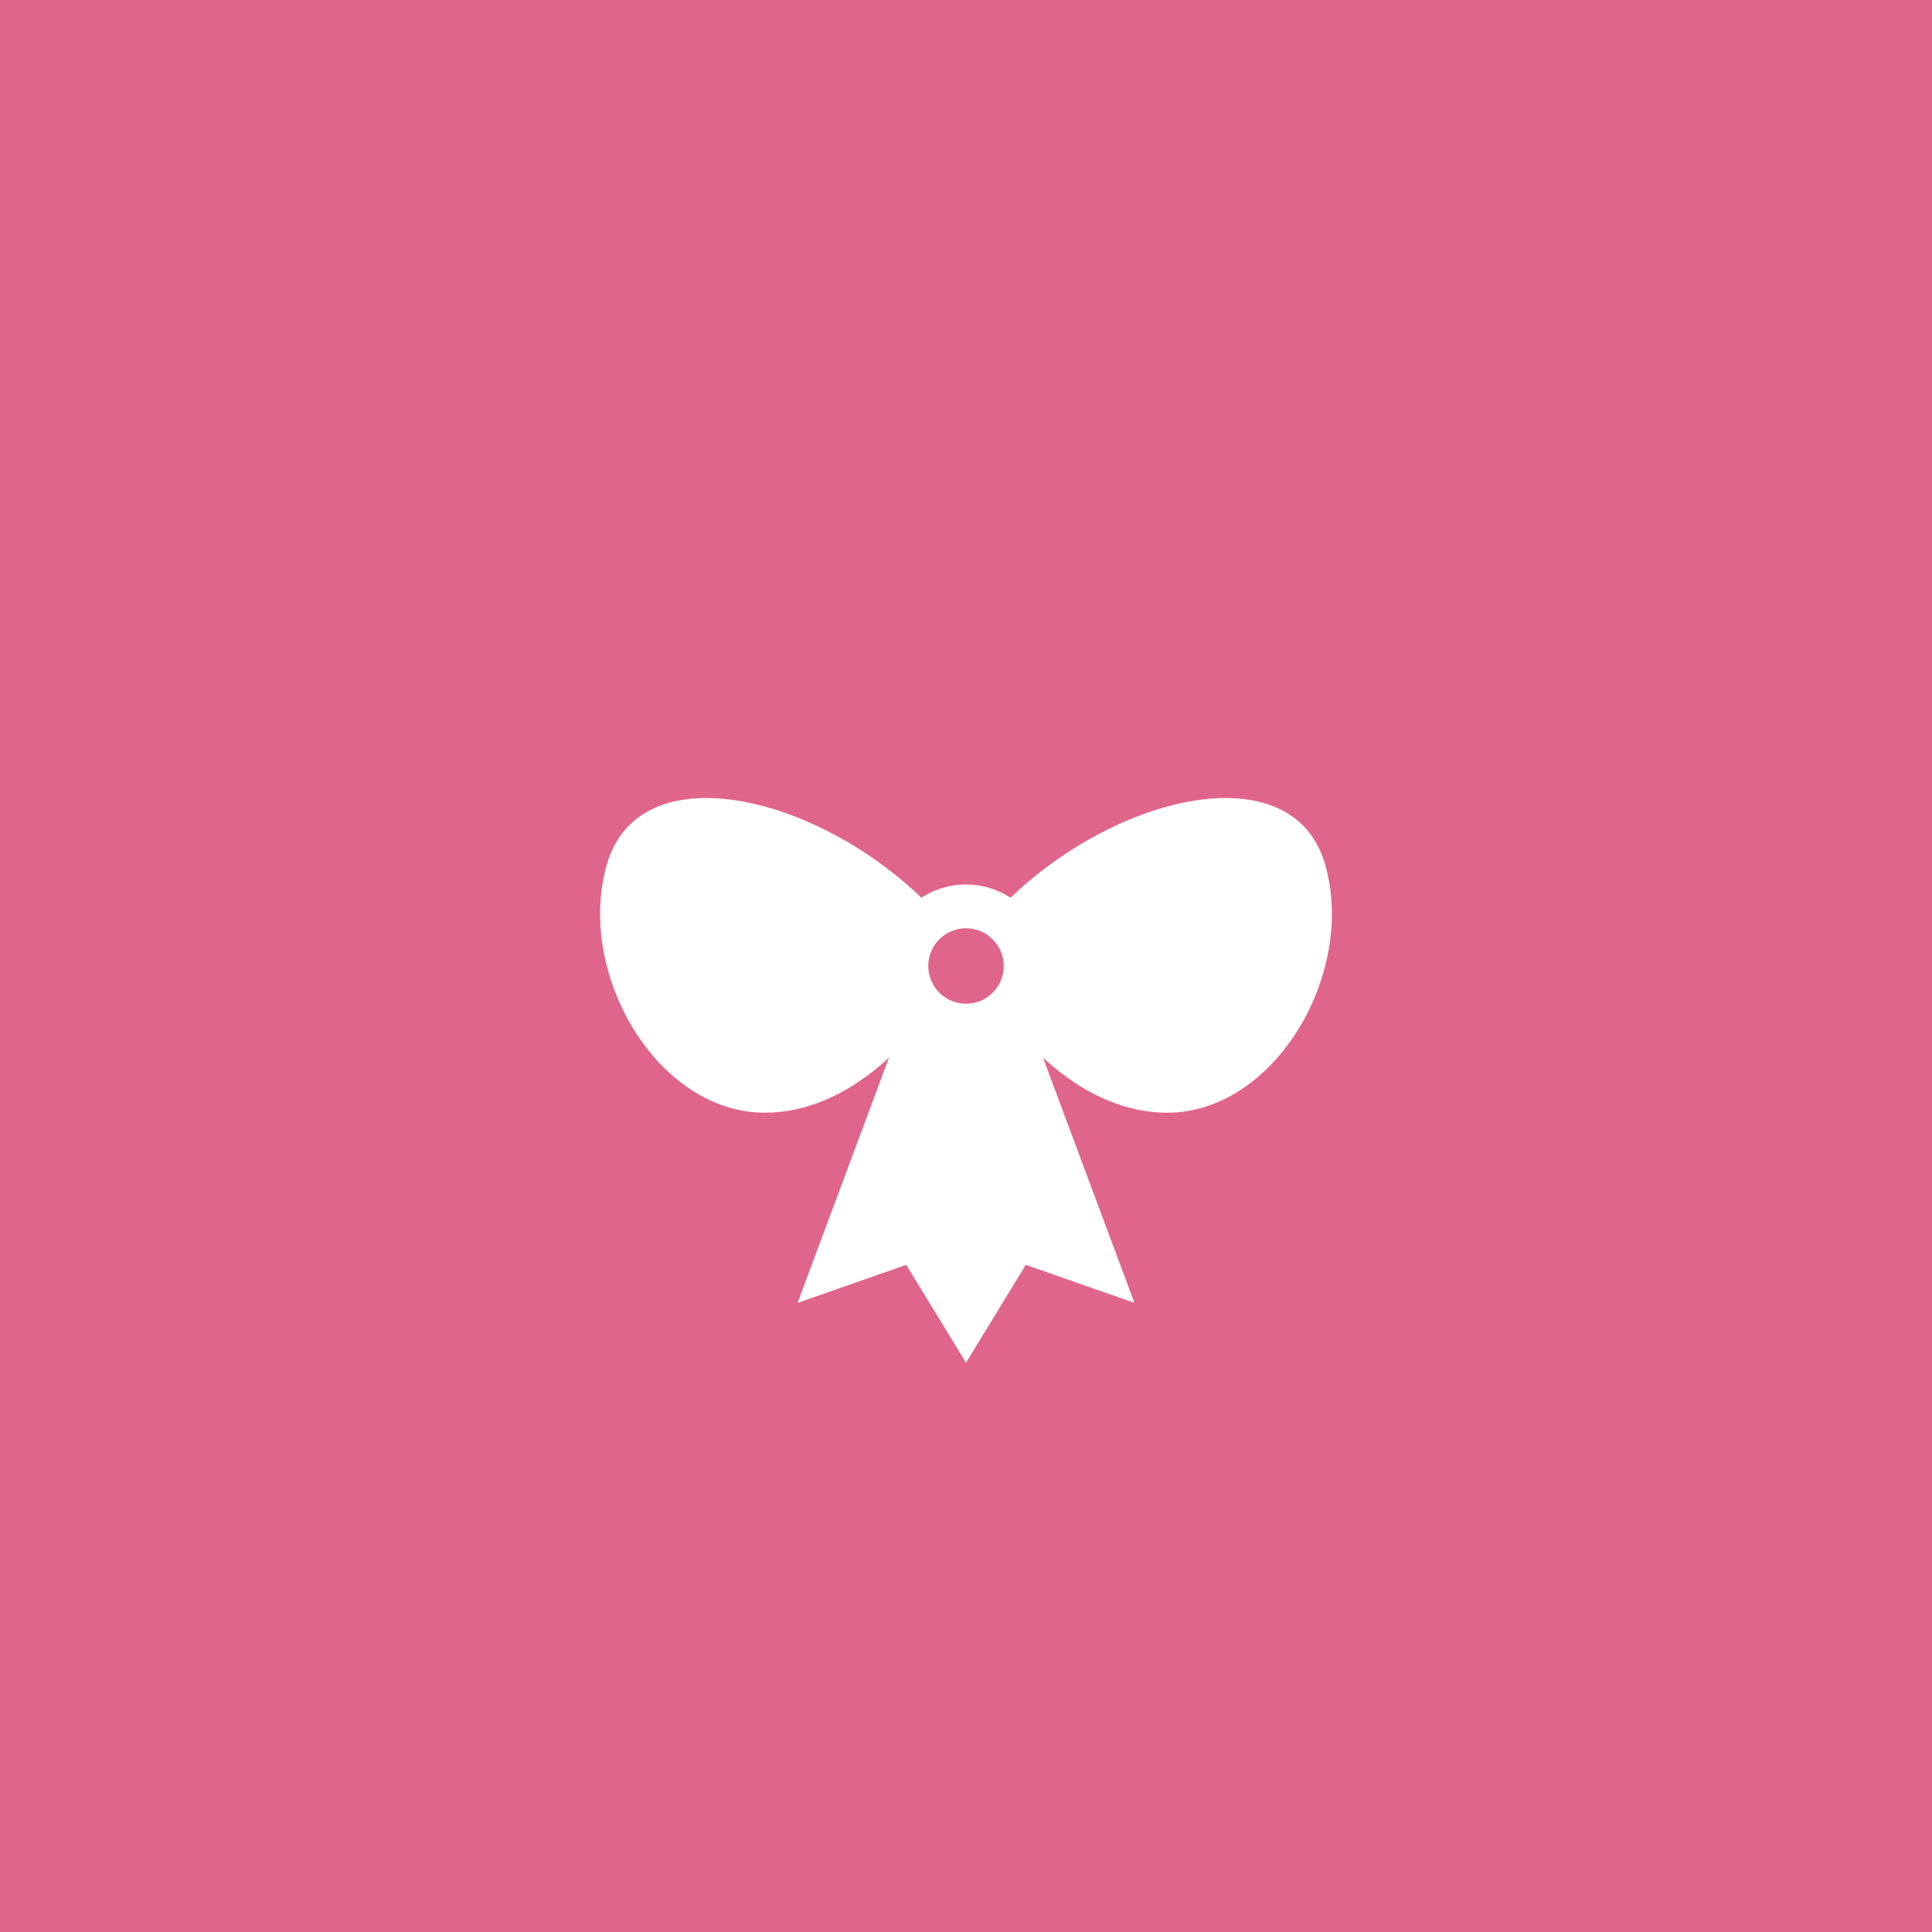
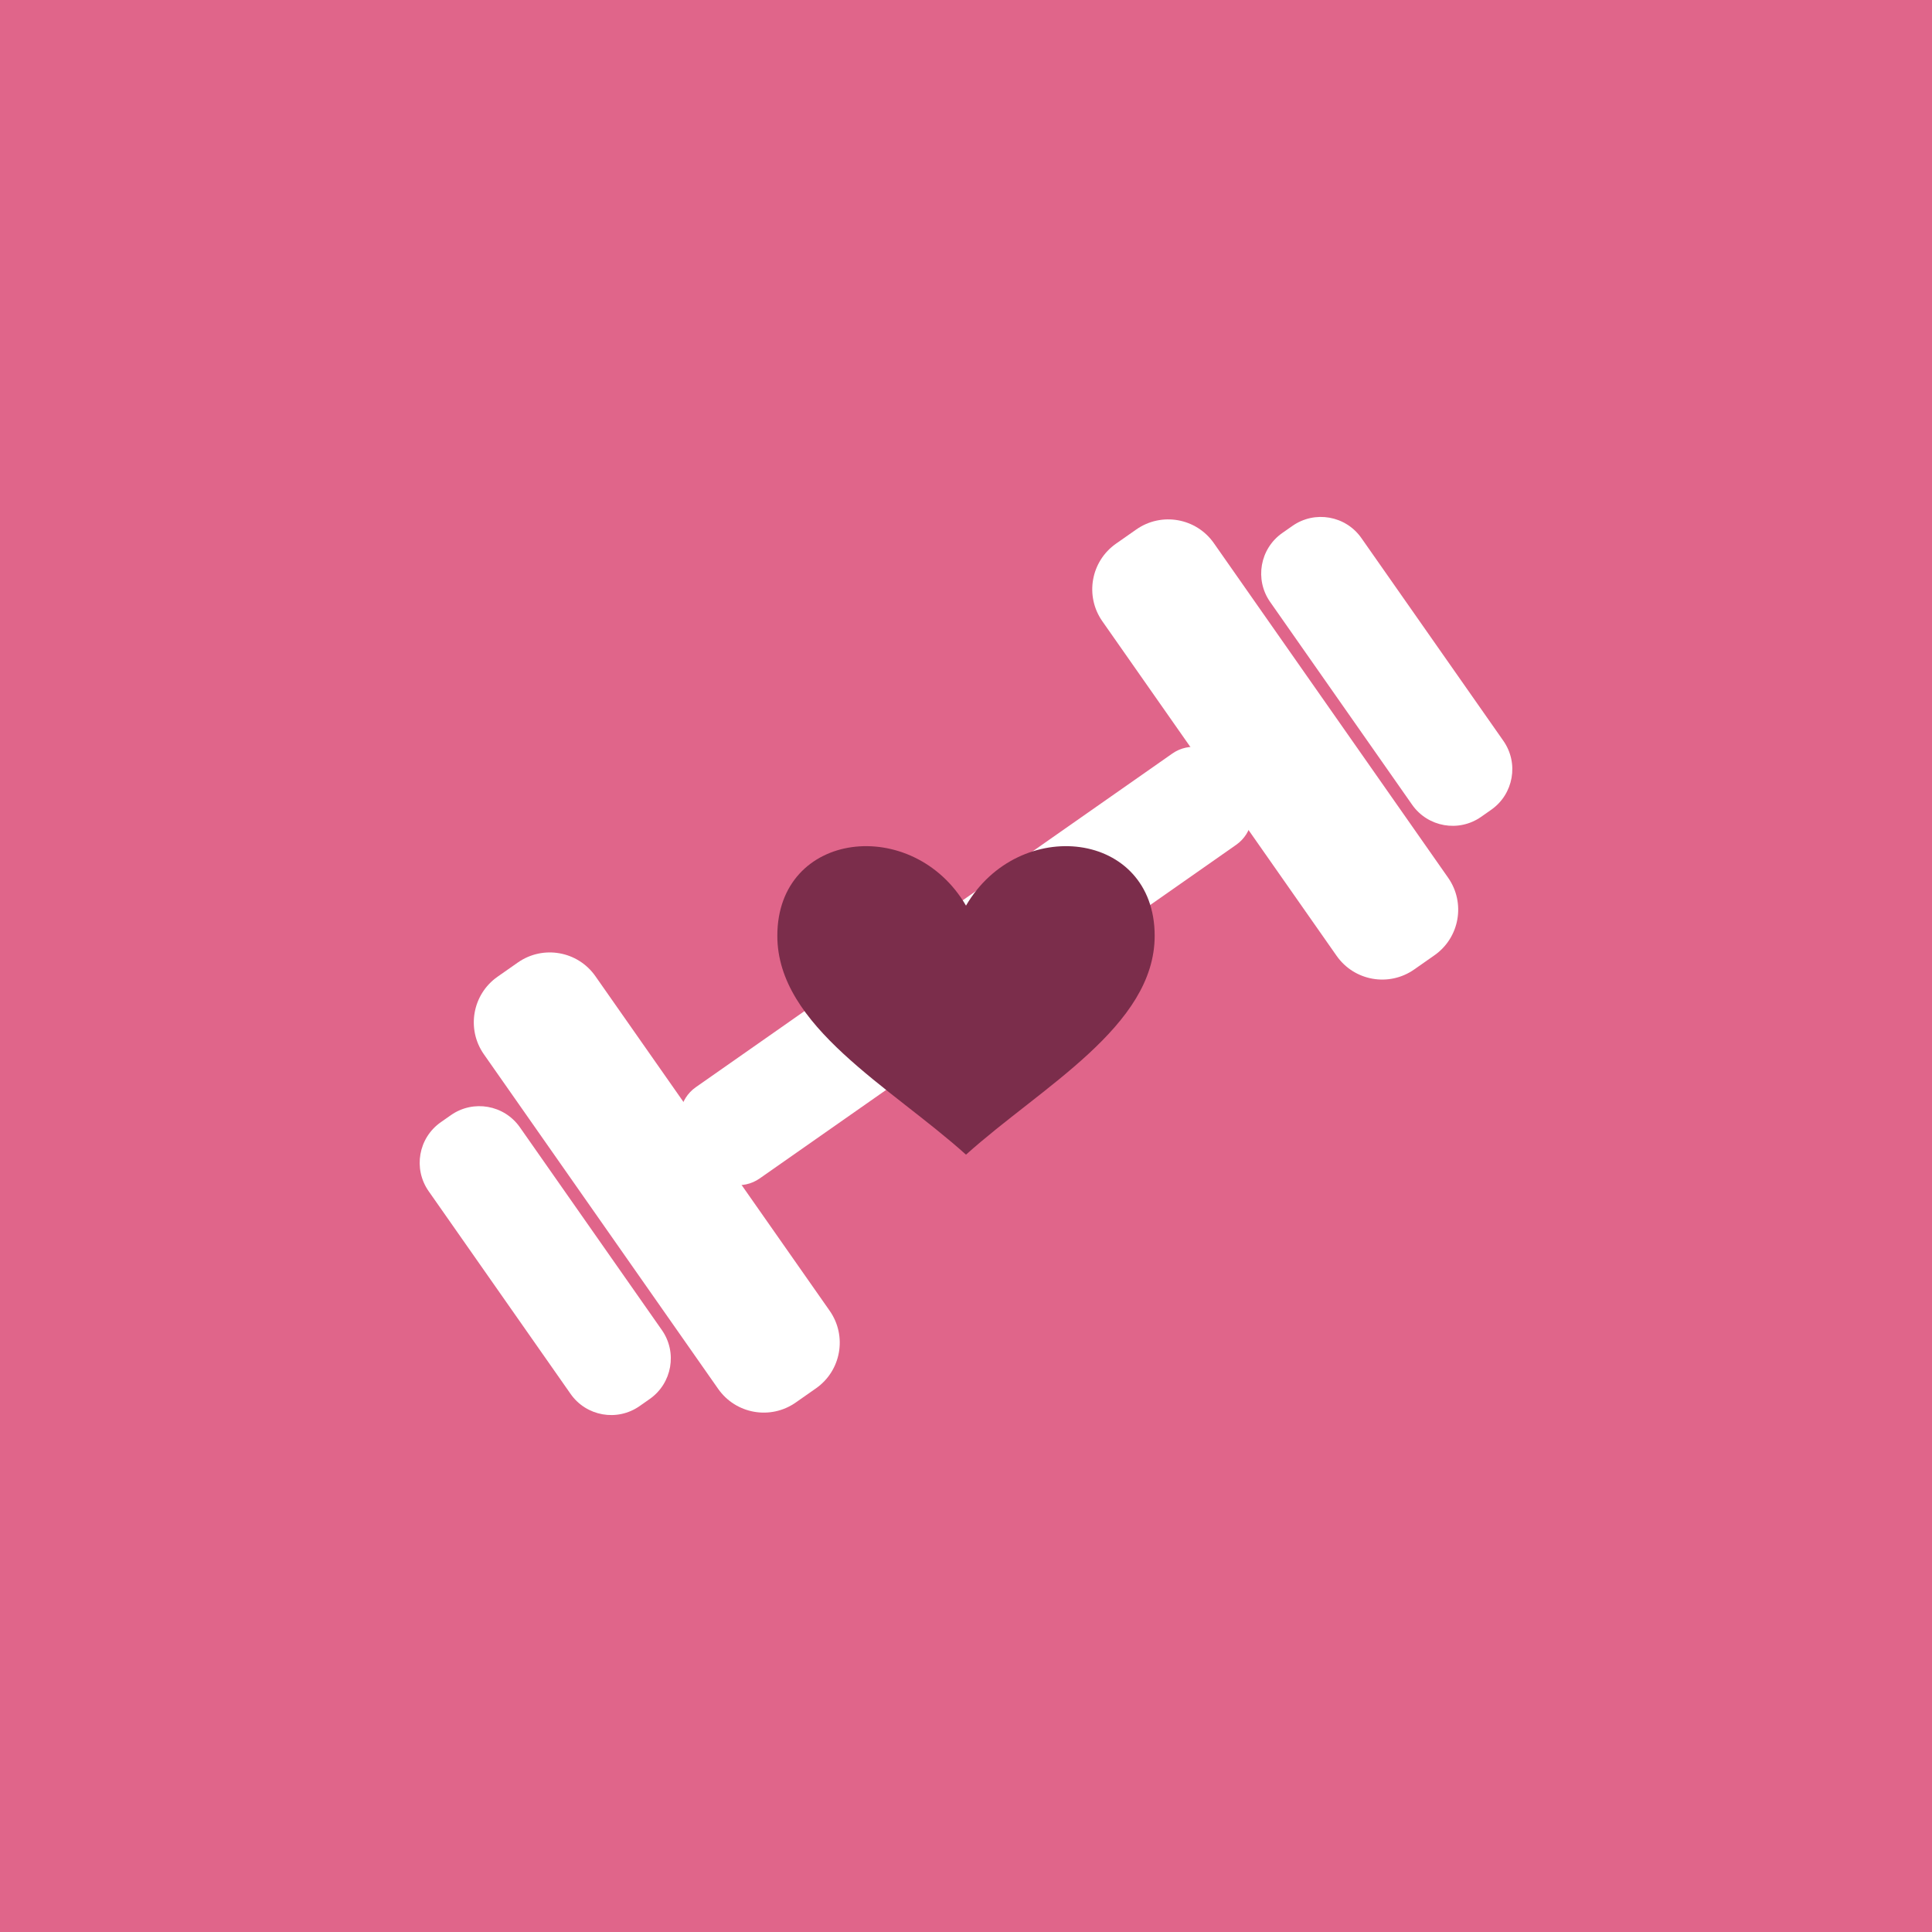
<svg xmlns="http://www.w3.org/2000/svg" viewBox="0 0 512 512">
  <rect width="512" height="512" fill="#E0658A" />
-   <g transform="translate(256 256) scale(.72) translate(-256 -256)" fill="#FFFFFF">
-     <path d="M256 250c-36-52-118-78-132-32-12 40 18 92 58 92 30 0 58-26 74-60z" />
-     <path d="M256 250c36-52 118-78 132-32 12 40-18 92-58 92-30 0-58-26-74-60z" />
-     <path d="M238 262l-44 118 40-14 22 36 10-122z" />
-     <path d="M274 262l44 118-40-14-22 36-10-122z" />
-     <circle cx="256" cy="256" r="30" />
+   <g transform="translate(256 256) scale(1) translate(-256 -256)">
+     <g transform="translate(256 256) scale(.82) translate(-256 -256) rotate(-35 256 256)" fill="#FFFFFF">
+       <rect x="150" y="238" width="212" height="36" rx="12" />
+       <rect x="112" y="172" width="44" height="168" rx="18" />
+       <rect x="72" y="200" width="36" height="112" rx="16" />
+       <rect x="356" y="172" width="44" height="168" rx="18" />
+       <rect x="404" y="200" width="36" height="112" rx="16" />
+     </g>
+     <path fill="#7B2D4B" d="M256 196c-14-24-50-20-50 8 0 24 30 40 50 58 20-18 50-34 50-58 0-28-36-32-50-8z" transform="translate(0 44)" />
  </g>
-   <circle cx="256" cy="256" r="10" fill="#E0658A" />
</svg>
